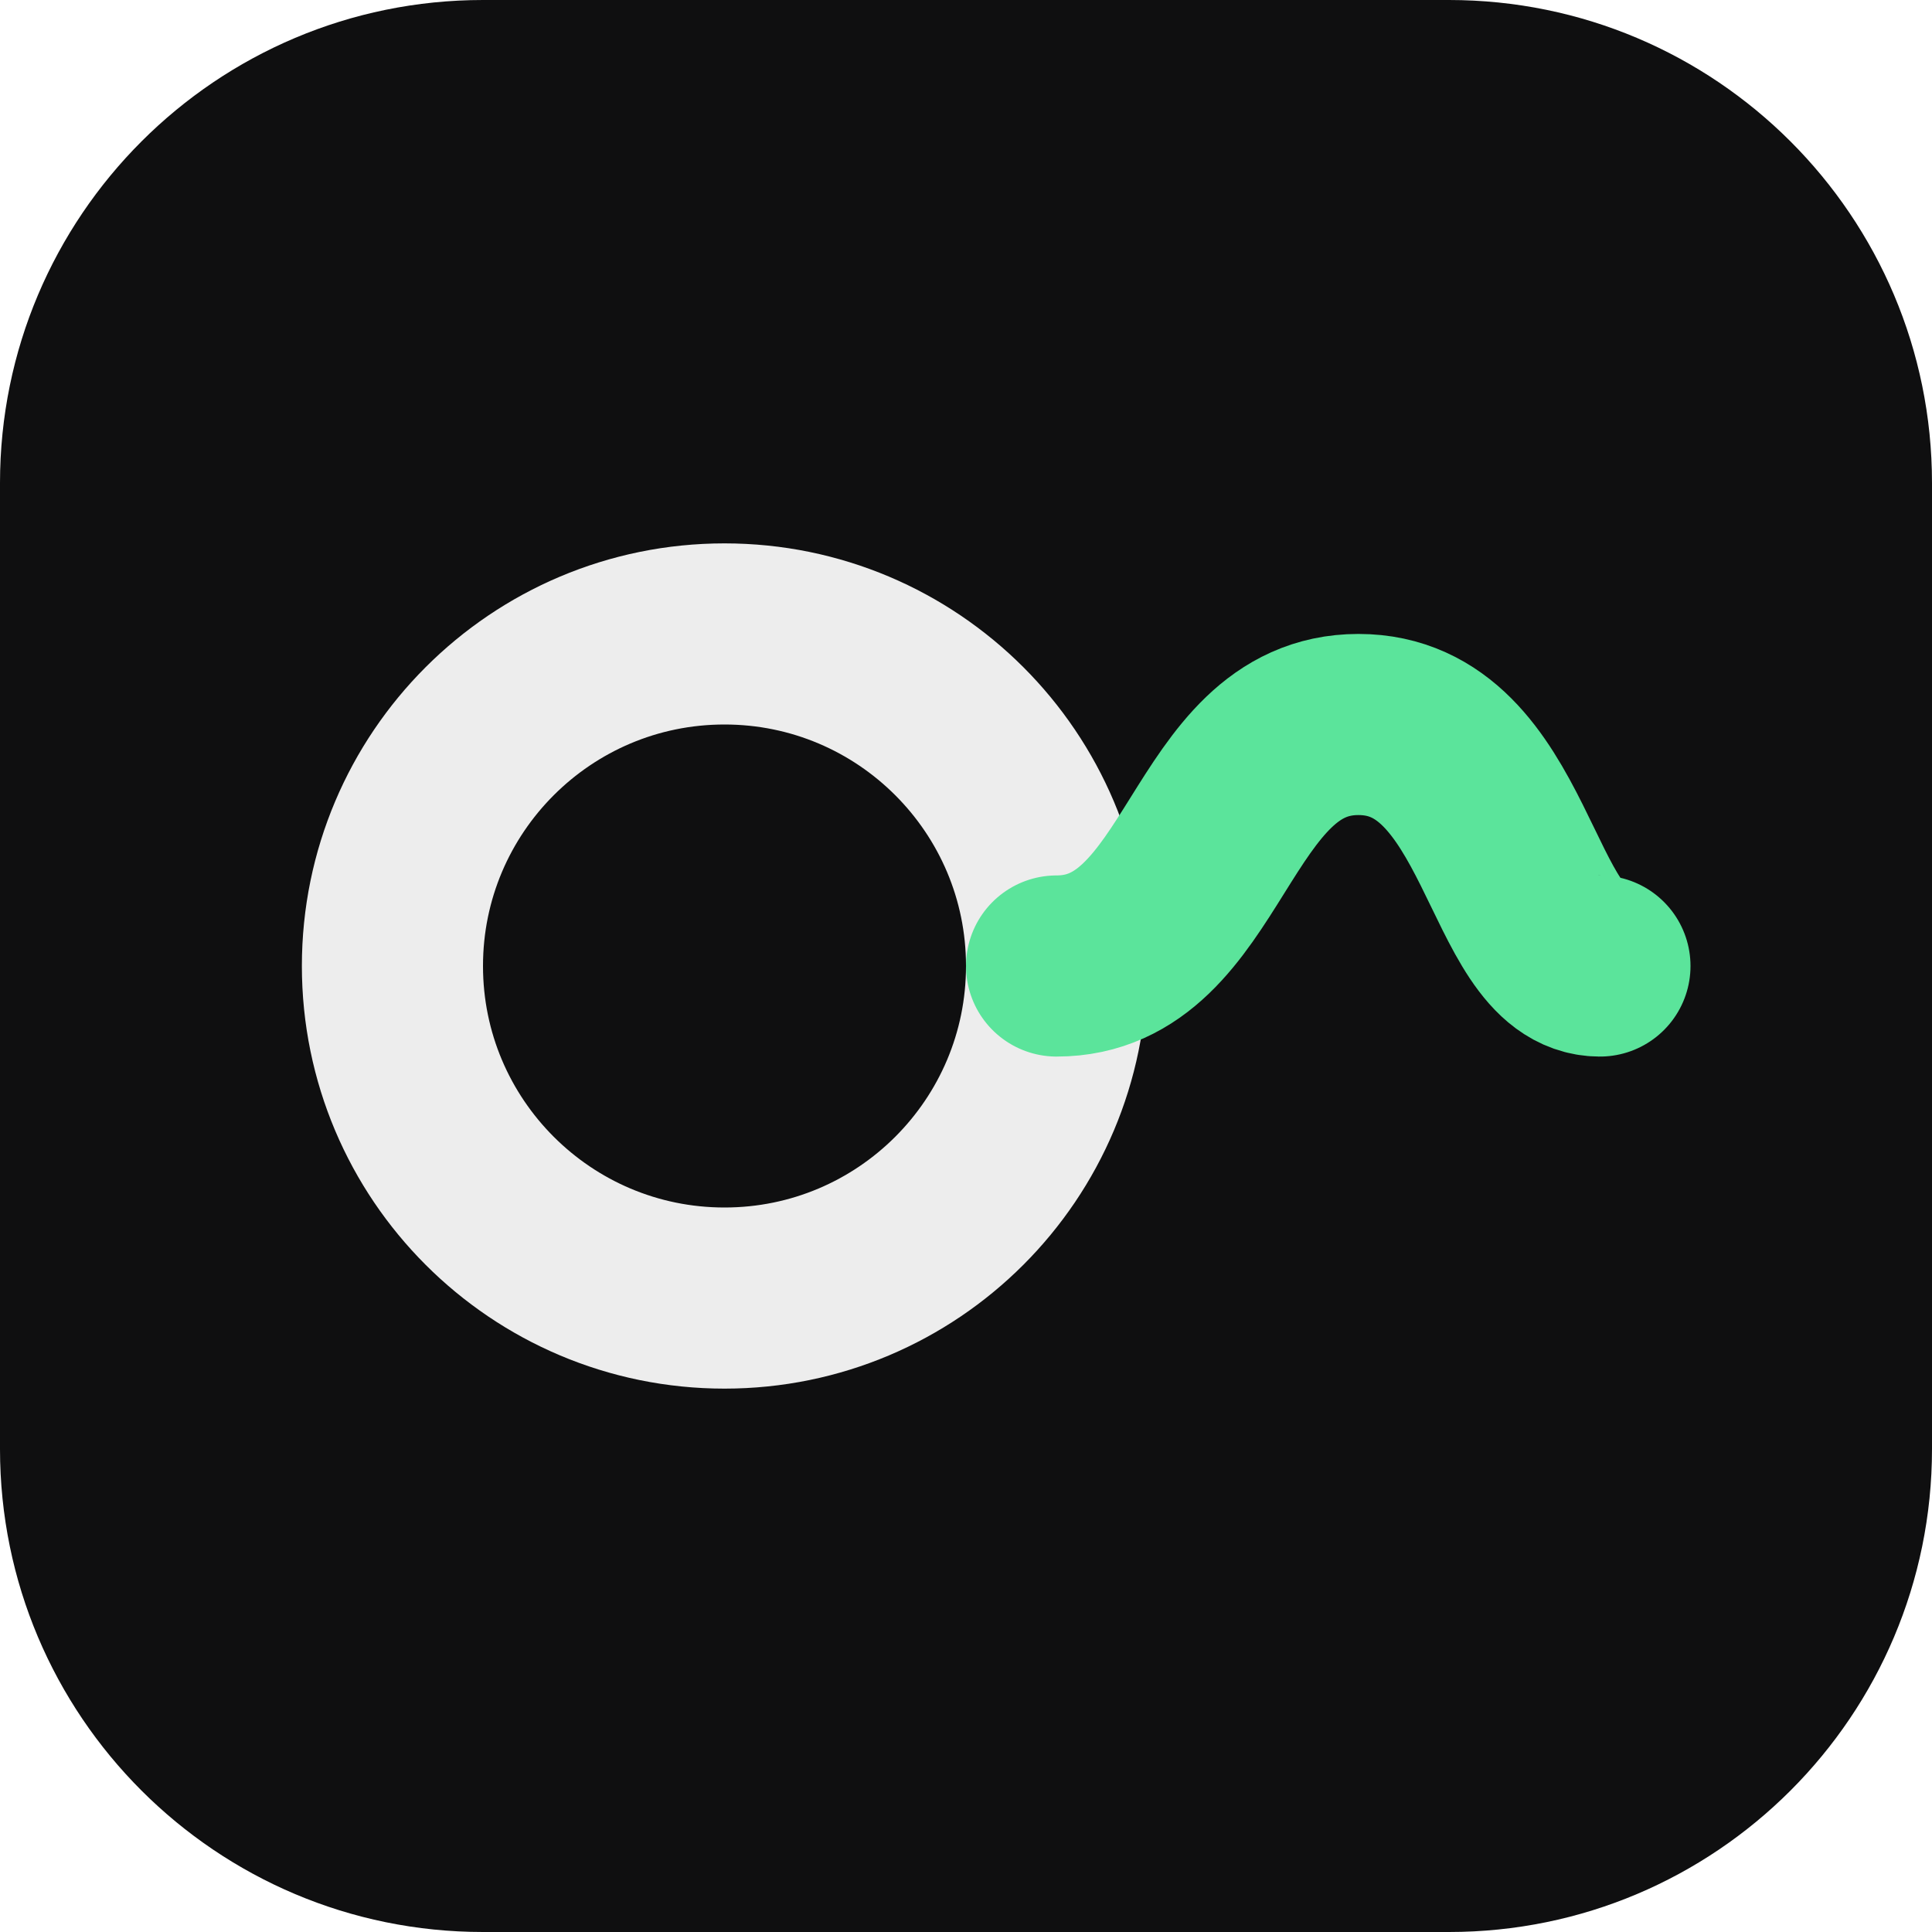
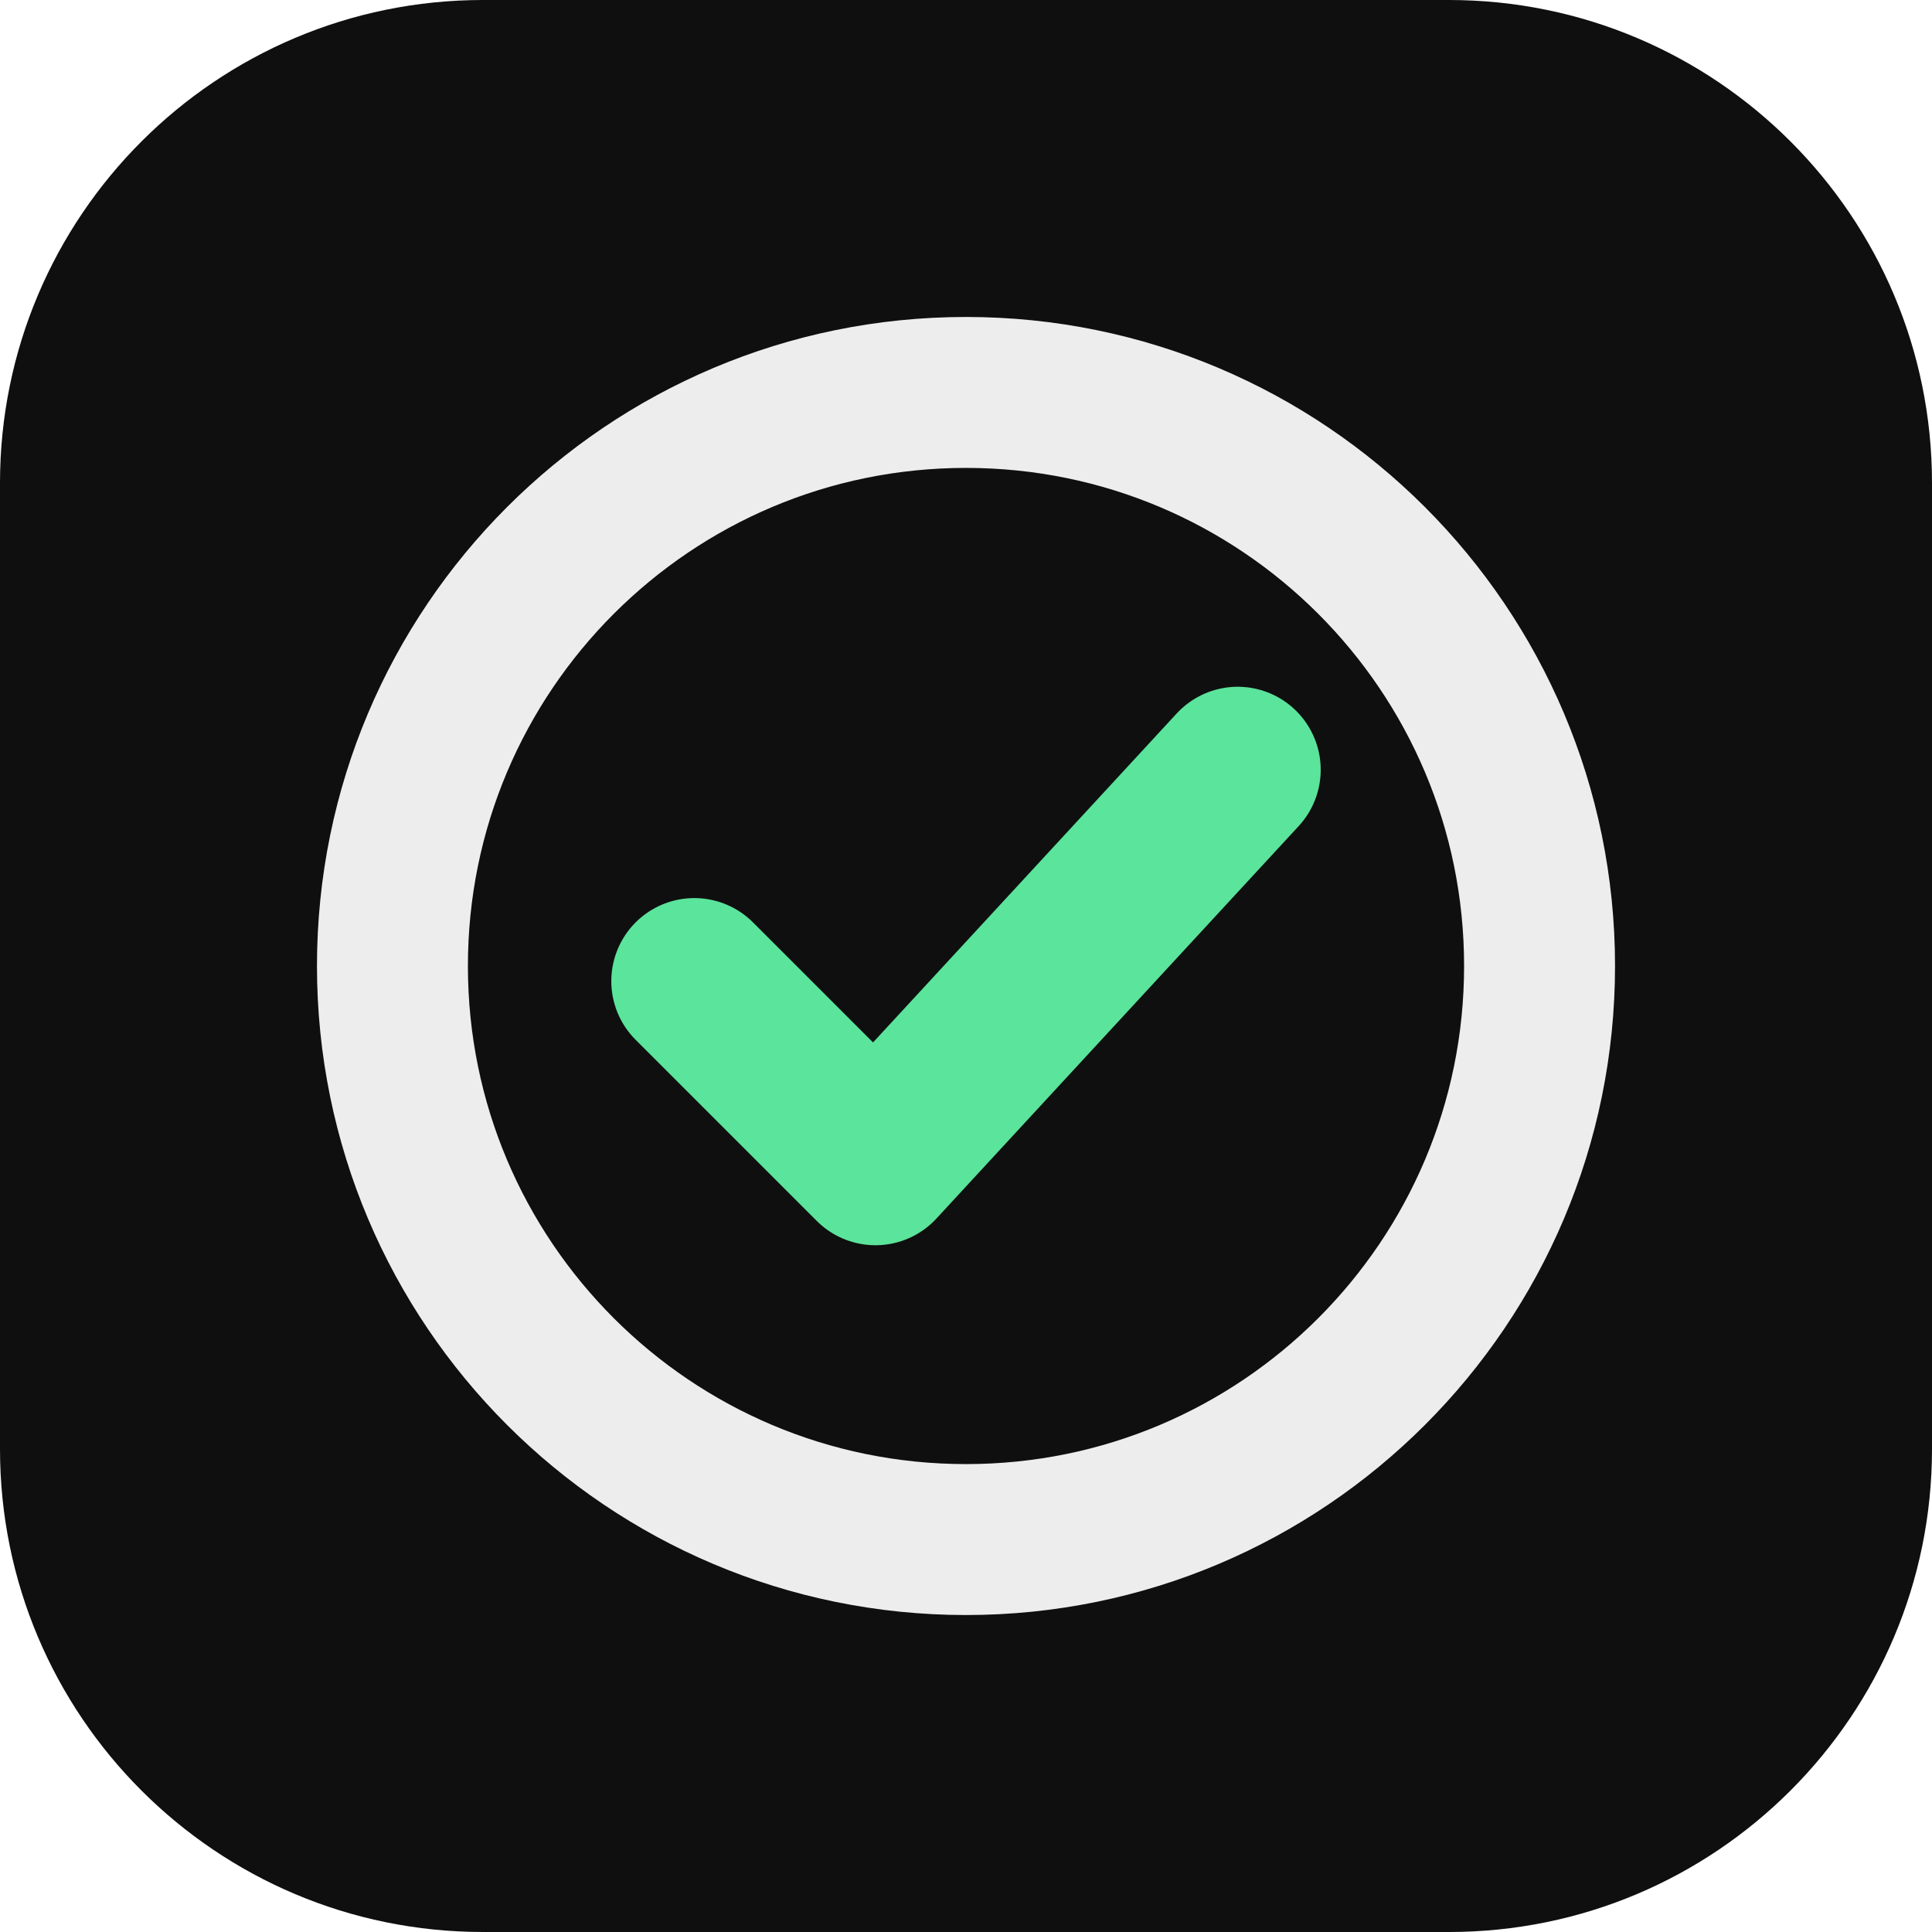
<svg xmlns="http://www.w3.org/2000/svg" viewBox="0 0 32 32">
  <rect width="32" height="32" rx="8" fill="#0f0f10" />
-   <circle cx="12" cy="16" r="5.5" fill="none" stroke="#ededed" stroke-width="3" />
-   <path d="M17.5 16c2.5 0 2.5-4 5-4s2.5 4 4 4" fill="none" stroke="#5be49b" stroke-width="3" stroke-linecap="round" />
+   <circle cx="16" cy="16" r="9.5" fill="none" stroke="#ededed" stroke-width="2.5" />
+   <path d="M11.5 16.25l3 3 6-6.5" fill="none" stroke="#5be49b" stroke-width="2.75" stroke-linecap="round" stroke-linejoin="round" />
</svg>
